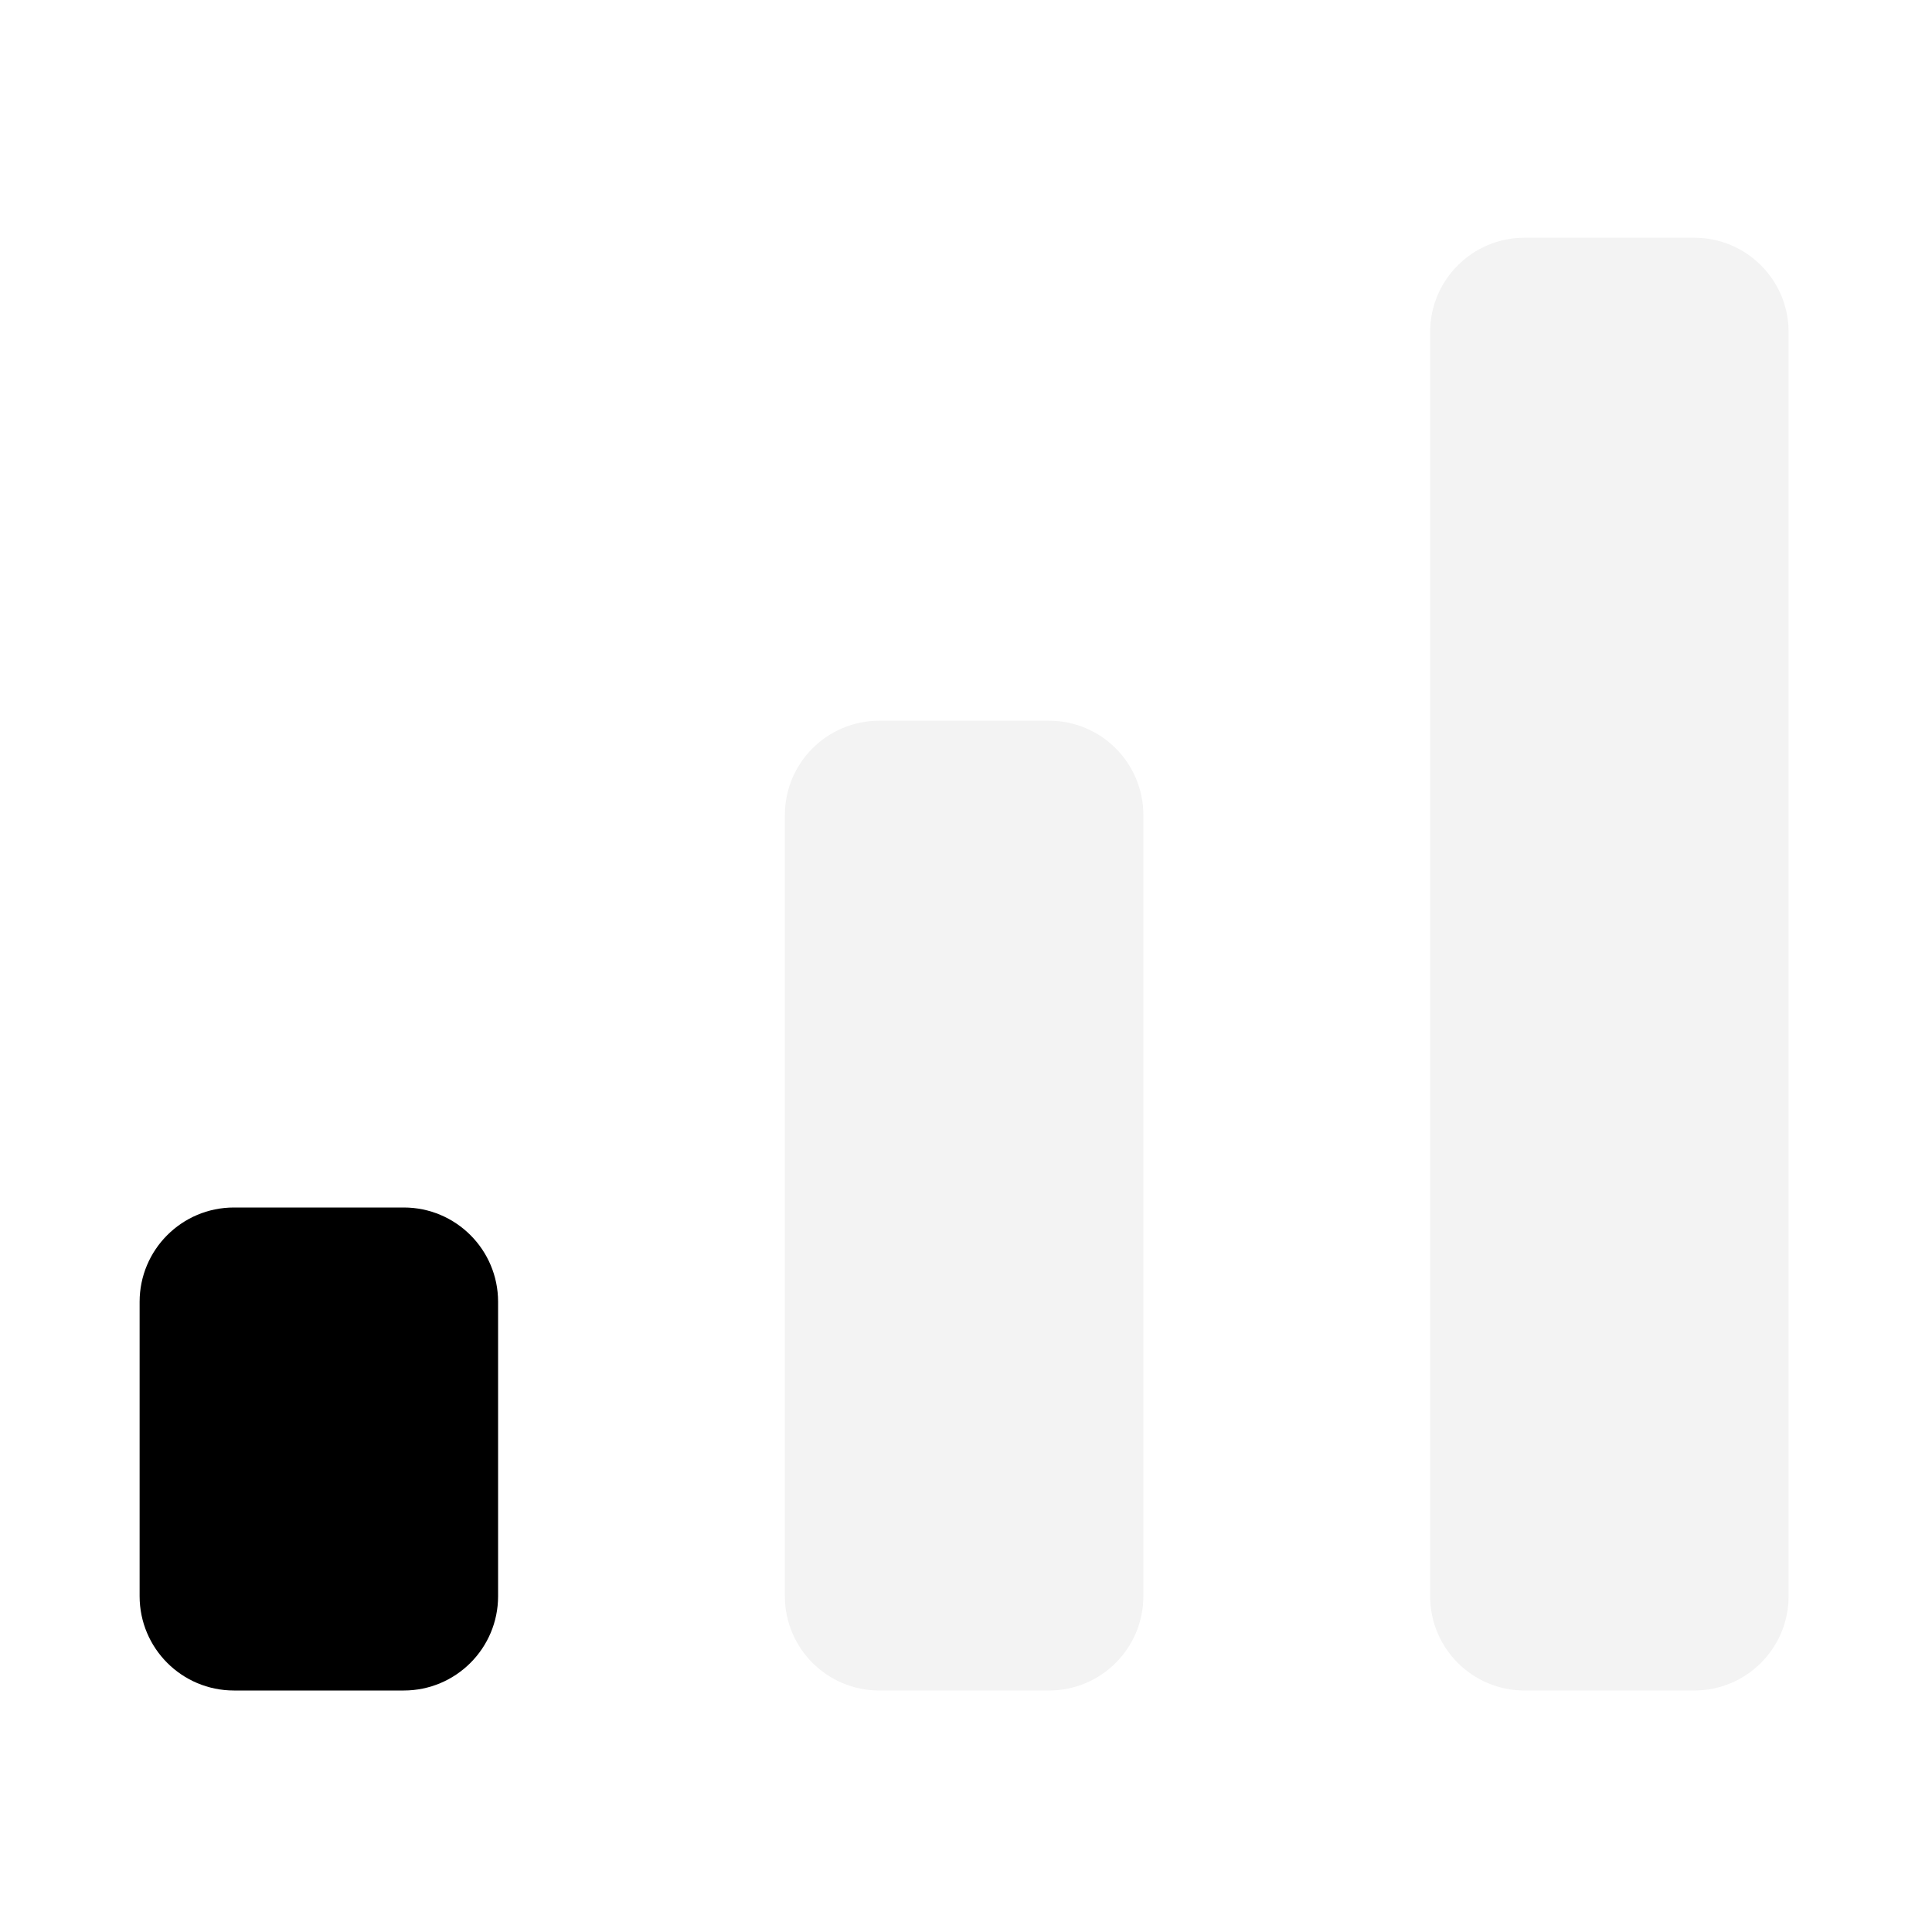
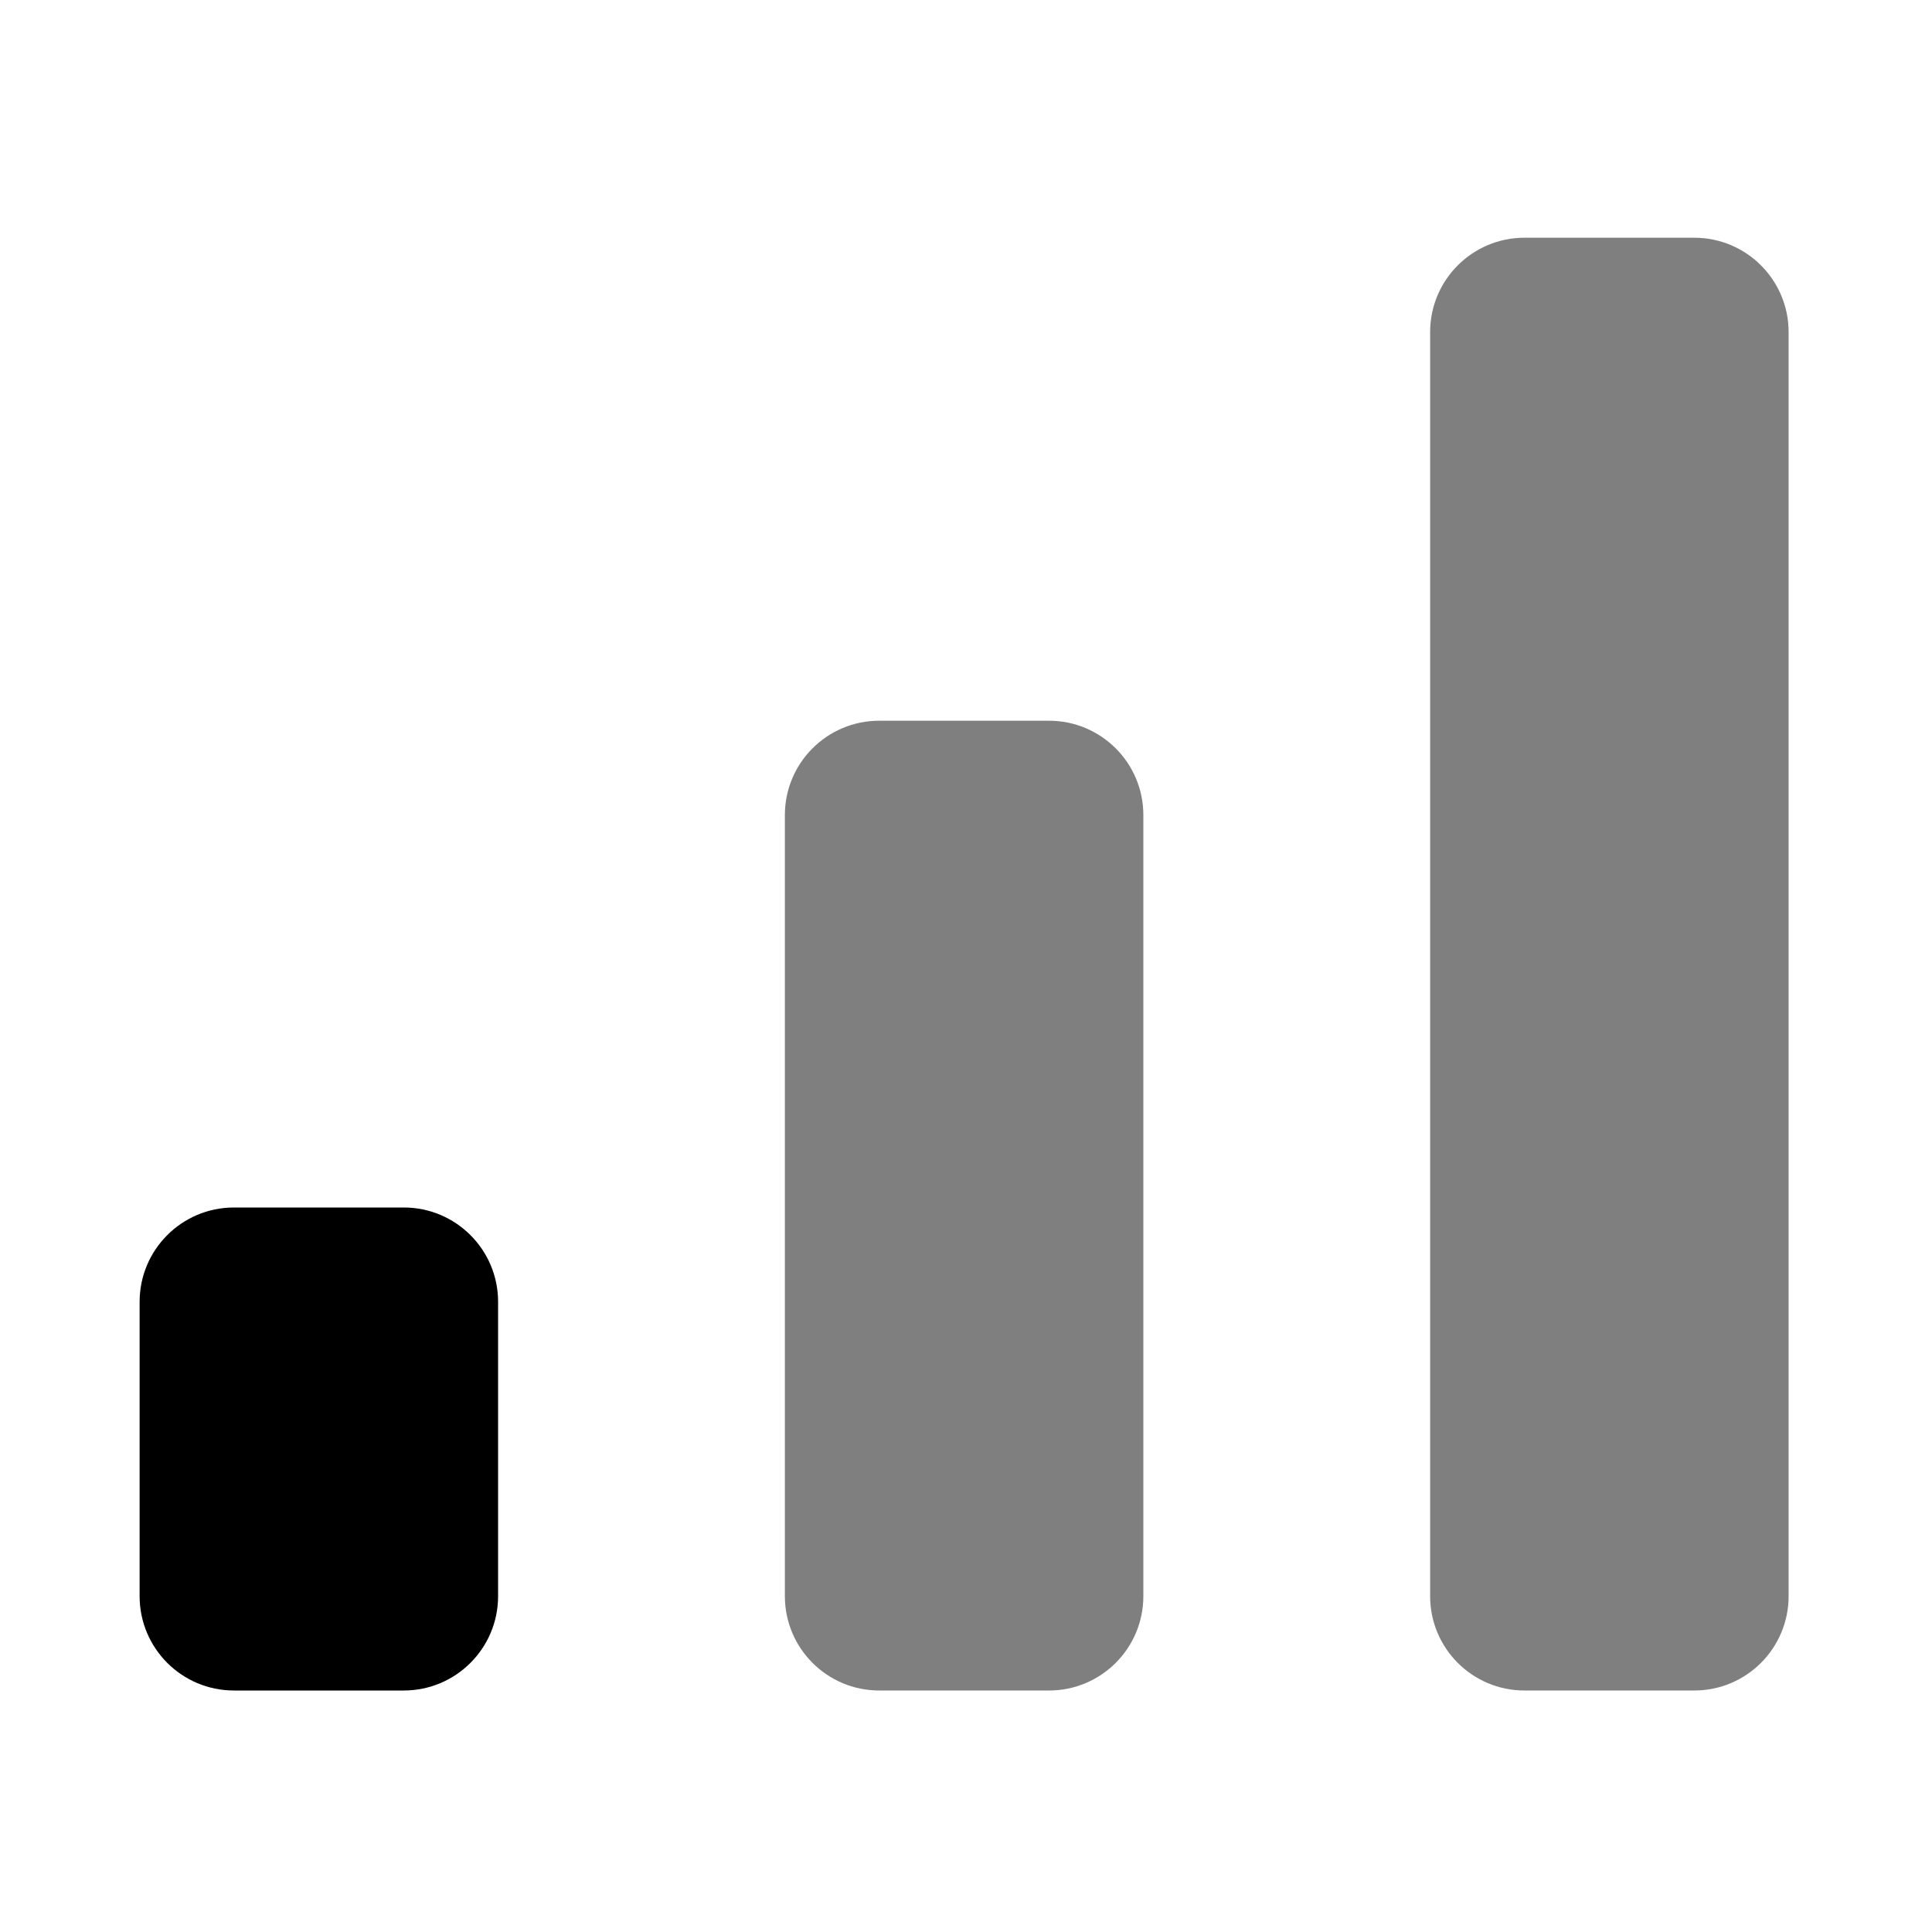
<svg xmlns="http://www.w3.org/2000/svg" width="512" height="512" viewBox="0 0 512 512" fill="none">
-   <rect x="37" y="320" width="95" height="128" rx="25" fill="black" />
-   <rect x="208" y="191" width="95" height="257" rx="25" fill="black" fill-opacity="0.05" />
-   <rect x="379" y="63" width="95" height="385" rx="25" fill="black" fill-opacity="0.05" />
+   <path d="M107 320H62C48.193 320 37 331.193 37 345V423C37 436.807 48.193 448 62 448H107C120.807 448 132 436.807 132 423V345C132 331.193 120.807 320 107 320Z" fill="black" />
+   <path d="M278 191H233C219.193 191 208 202.193 208 216V423C208 436.807 219.193 448 233 448H278C291.807 448 303 436.807 303 423V216C303 202.193 291.807 191 278 191Z" fill="black" fill-opacity="0.5" />
+   <path d="M449 63H404C390.193 63 379 74.193 379 88V423C379 436.807 390.193 448 404 448H449C462.807 448 474 436.807 474 423V88C474 74.193 462.807 63 449 63Z" fill="black" fill-opacity="0.5" />
</svg>
